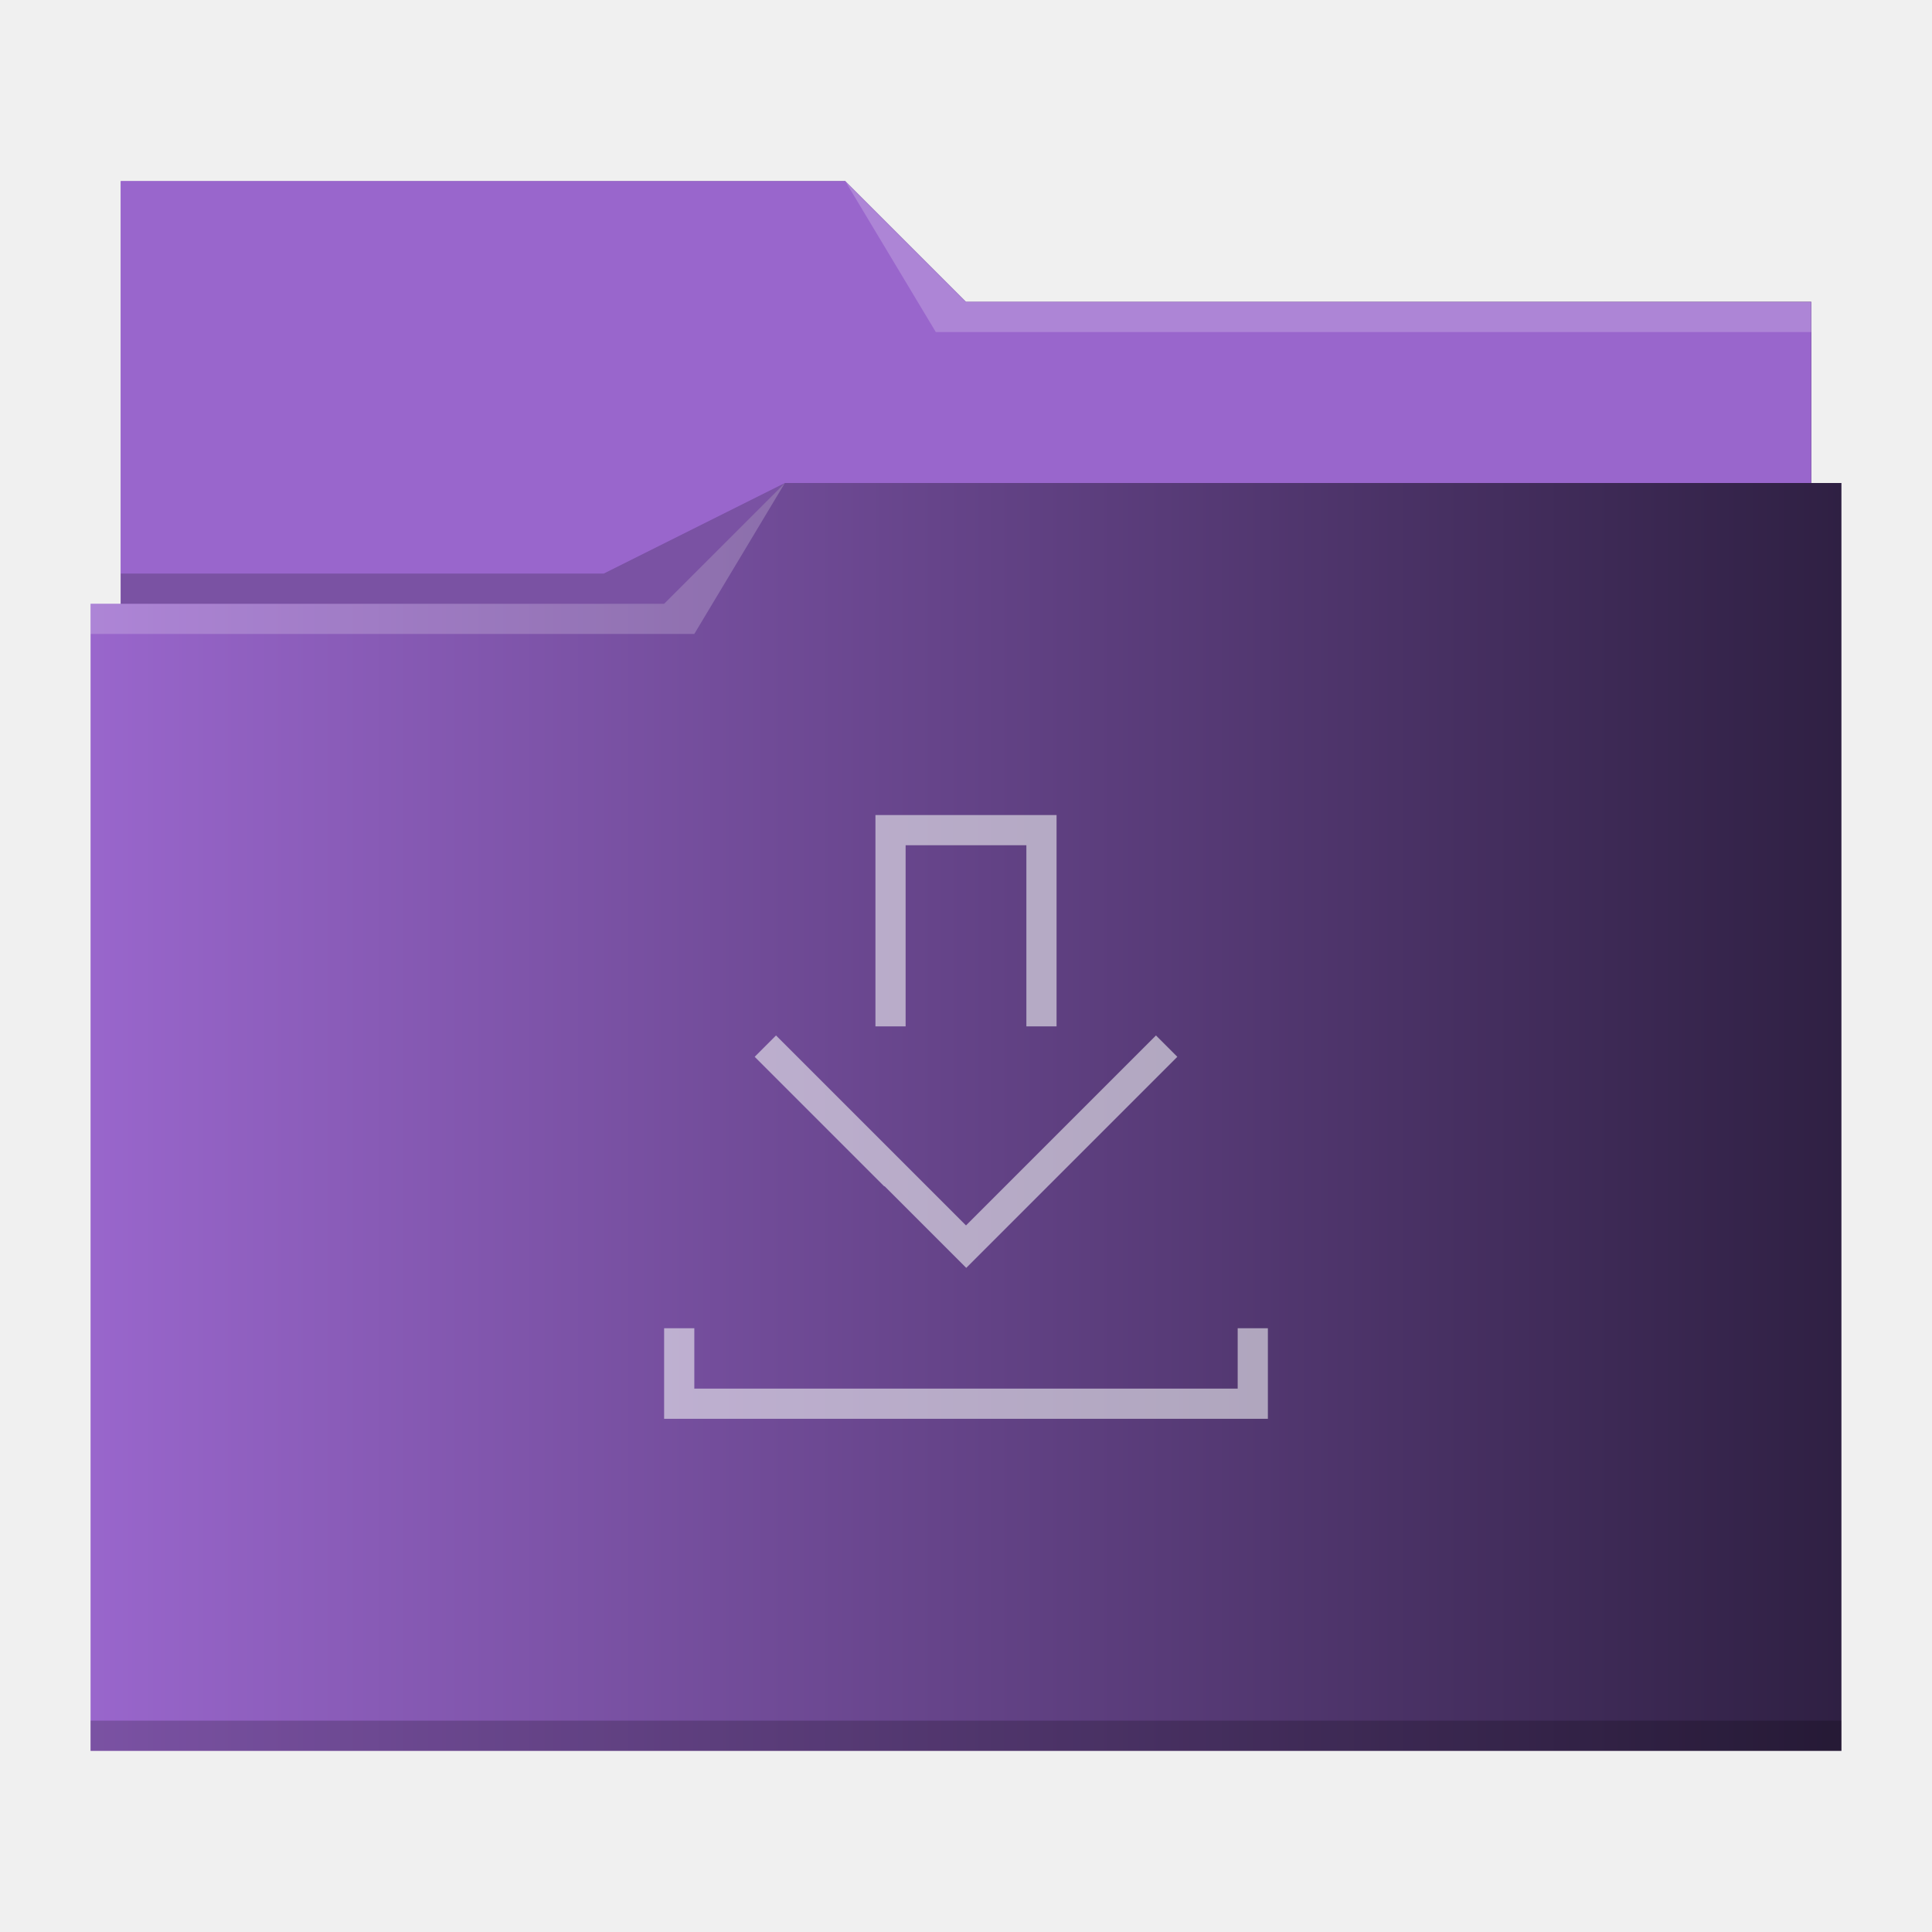
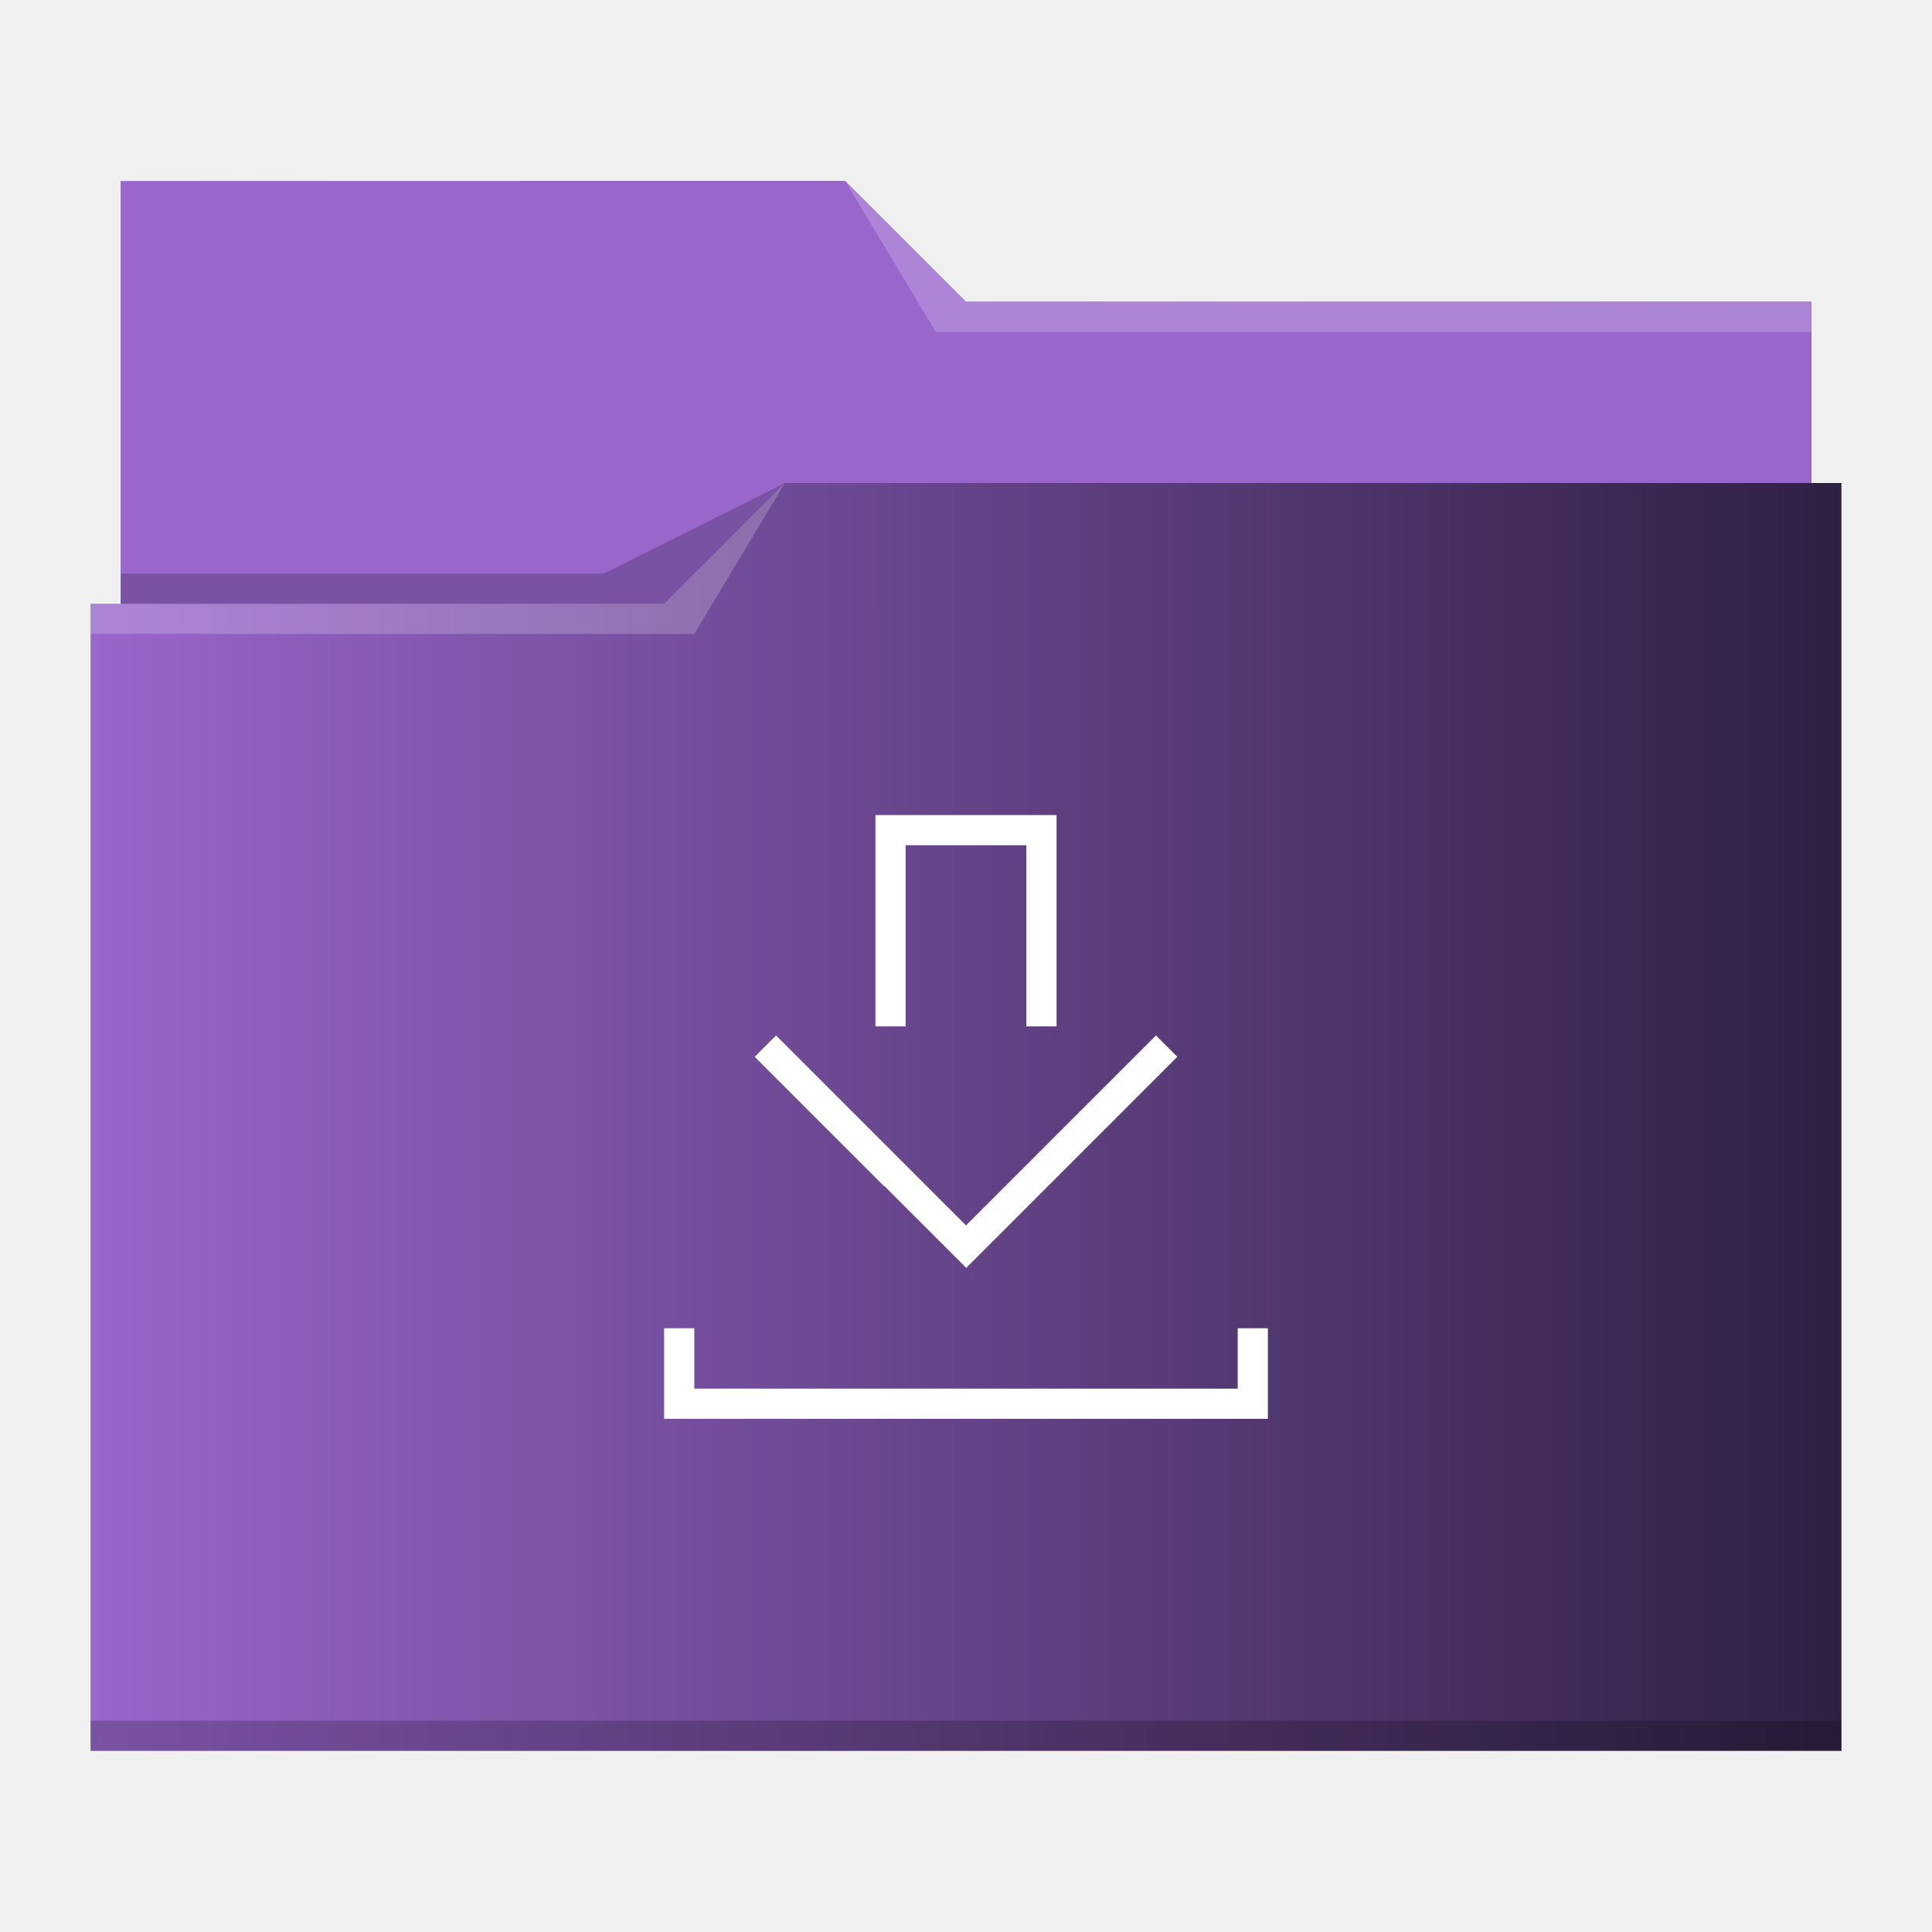
<svg xmlns="http://www.w3.org/2000/svg" xmlns:xlink="http://www.w3.org/1999/xlink" viewBox="0 0 64 64" version="1.1" id="svg14">
  <defs id="defs3051">
    <linearGradient id="linearGradient840">
      <stop style="stop-color:#9966cc;stop-opacity:1" offset="0" id="stop836" />
      <stop style="stop-color:#9966cc;stop-opacity:1" offset="1" id="stop838" />
    </linearGradient>
    <linearGradient id="linearGradient832">
      <stop style="stop-color:#9966cc;stop-opacity:1" offset="0" id="stop828" />
      <stop style="stop-color:#2f2043;stop-opacity:1" offset="1" id="stop830" />
    </linearGradient>
    <style type="text/css" id="current-color-scheme">
      .ColorScheme-Text {
        color:#31363b;
      }
      .ColorScheme-Background {
        color:#eff0f1;
      }
      .ColorScheme-Highlight {
        color:#3daee9;
      }
      .ColorScheme-ViewText {
        color:#31363b;
      }
      .ColorScheme-ViewBackground {
        color:#fcfcfc;
      }
      .ColorScheme-ViewHover {
        color:#93cee9;
      }
      .ColorScheme-ViewFocus{
        color:#3daee9;
      }
      .ColorScheme-ButtonText {
        color:#31363b;
      }
      .ColorScheme-ButtonBackground {
        color:#eff0f1;
      }
      .ColorScheme-ButtonHover {
        color:#93cee9;
      }
      .ColorScheme-ButtonFocus{
        color:#3daee9;
      }
      </style>
    <linearGradient xlink:href="#linearGradient832" id="linearGradient834" x1="3" y1="32" x2="61" y2="32" gradientUnits="userSpaceOnUse" />
    <linearGradient xlink:href="#linearGradient840" id="linearGradient842" x1="4" y1="13" x2="60" y2="13" gradientUnits="userSpaceOnUse" />
  </defs>
  <path style="fill:url(#linearGradient834);fill-opacity:1;stroke:none" d="M 4 6 L 4 11 L 4 20 L 3 20 L 3 21 L 3.002 21 C 3.002 21.004 3 21.008 3 21.012 L 3 57 L 3 58 L 4 58 L 60 58 L 61 58 L 61 57 L 61 21.012 L 61 21 L 61 16 L 60 16 L 60 11.01 C 60 11.007 59.998 11.004 59.998 11 L 60 11 L 60 10 L 32 10 L 28 6 L 4 6 z " class="ColorScheme-Highlight" id="path4" />
  <path style="fill-opacity:1;fill-rule:evenodd;fill:url(#linearGradient842)" d="M 4 6 L 4 11 L 4 20 L 22 20 L 26 16 L 60 16 L 60 11.01 C 60 11.007 59.998 11.004 59.998 11 L 60 11 L 60 10 L 32 10 L 28 6 L 4 6 z " id="path6" />
  <path style="fill:#ffffff;fill-opacity:0.2;fill-rule:evenodd" d="M 28 6 L 31 11 L 33 11 L 60 11 L 60 10 L 33 10 L 32 10 L 28 6 z M 26 16 L 22 20 L 3 20 L 3 21 L 23 21 L 26 16 z " id="path8" />
  <path style="fill-opacity:0.2;fill-rule:evenodd" d="M 26 16 L 20 19 L 4 19 L 4 20 L 22 20 L 26 16 z M 3 57 L 3 58 L 4 58 L 60 58 L 61 58 L 61 57 L 60 57 L 4 57 L 3 57 z " class="ColorScheme-Text" id="path10" />
-   <path style="fill:currentColor;fill-opacity:0.6;stroke:none" d="M 29 27 L 29 28 L 29 34 L 30 34 L 30 28 L 34 28 L 34 34 L 35 34 L 35 27 L 29 27 z M 25.707 34.301 L 25 35.008 L 29.293 39.301 L 29.301 39.293 L 32.008 42 L 34.707 39.301 L 39 35.008 L 38.293 34.301 L 34 38.594 L 32 40.594 L 30 38.594 L 25.707 34.301 z M 22 44 L 22 46 L 22 47 L 23 47 L 42 47 L 42 46 L 42 44 L 41 44 L 41 46 L 23 46 L 23 44 L 22 44 z " class="ColorScheme-Background" id="path12" />
+   <path style="fill:#ffffff;fill-opacity:1;stroke:none" d="M 29 27 L 29 28 L 29 34 L 30 34 L 30 28 L 34 28 L 34 34 L 35 34 L 35 27 L 29 27 z M 25.707 34.301 L 25 35.008 L 29.293 39.301 L 29.301 39.293 L 32.008 42 L 34.707 39.301 L 39 35.008 L 38.293 34.301 L 34 38.594 L 32 40.594 L 30 38.594 L 25.707 34.301 z M 22 44 L 22 46 L 22 47 L 23 47 L 42 47 L 42 46 L 42 44 L 41 44 L 41 46 L 23 46 L 23 44 L 22 44 z " class="ColorScheme-Background" id="path12" />
</svg>
